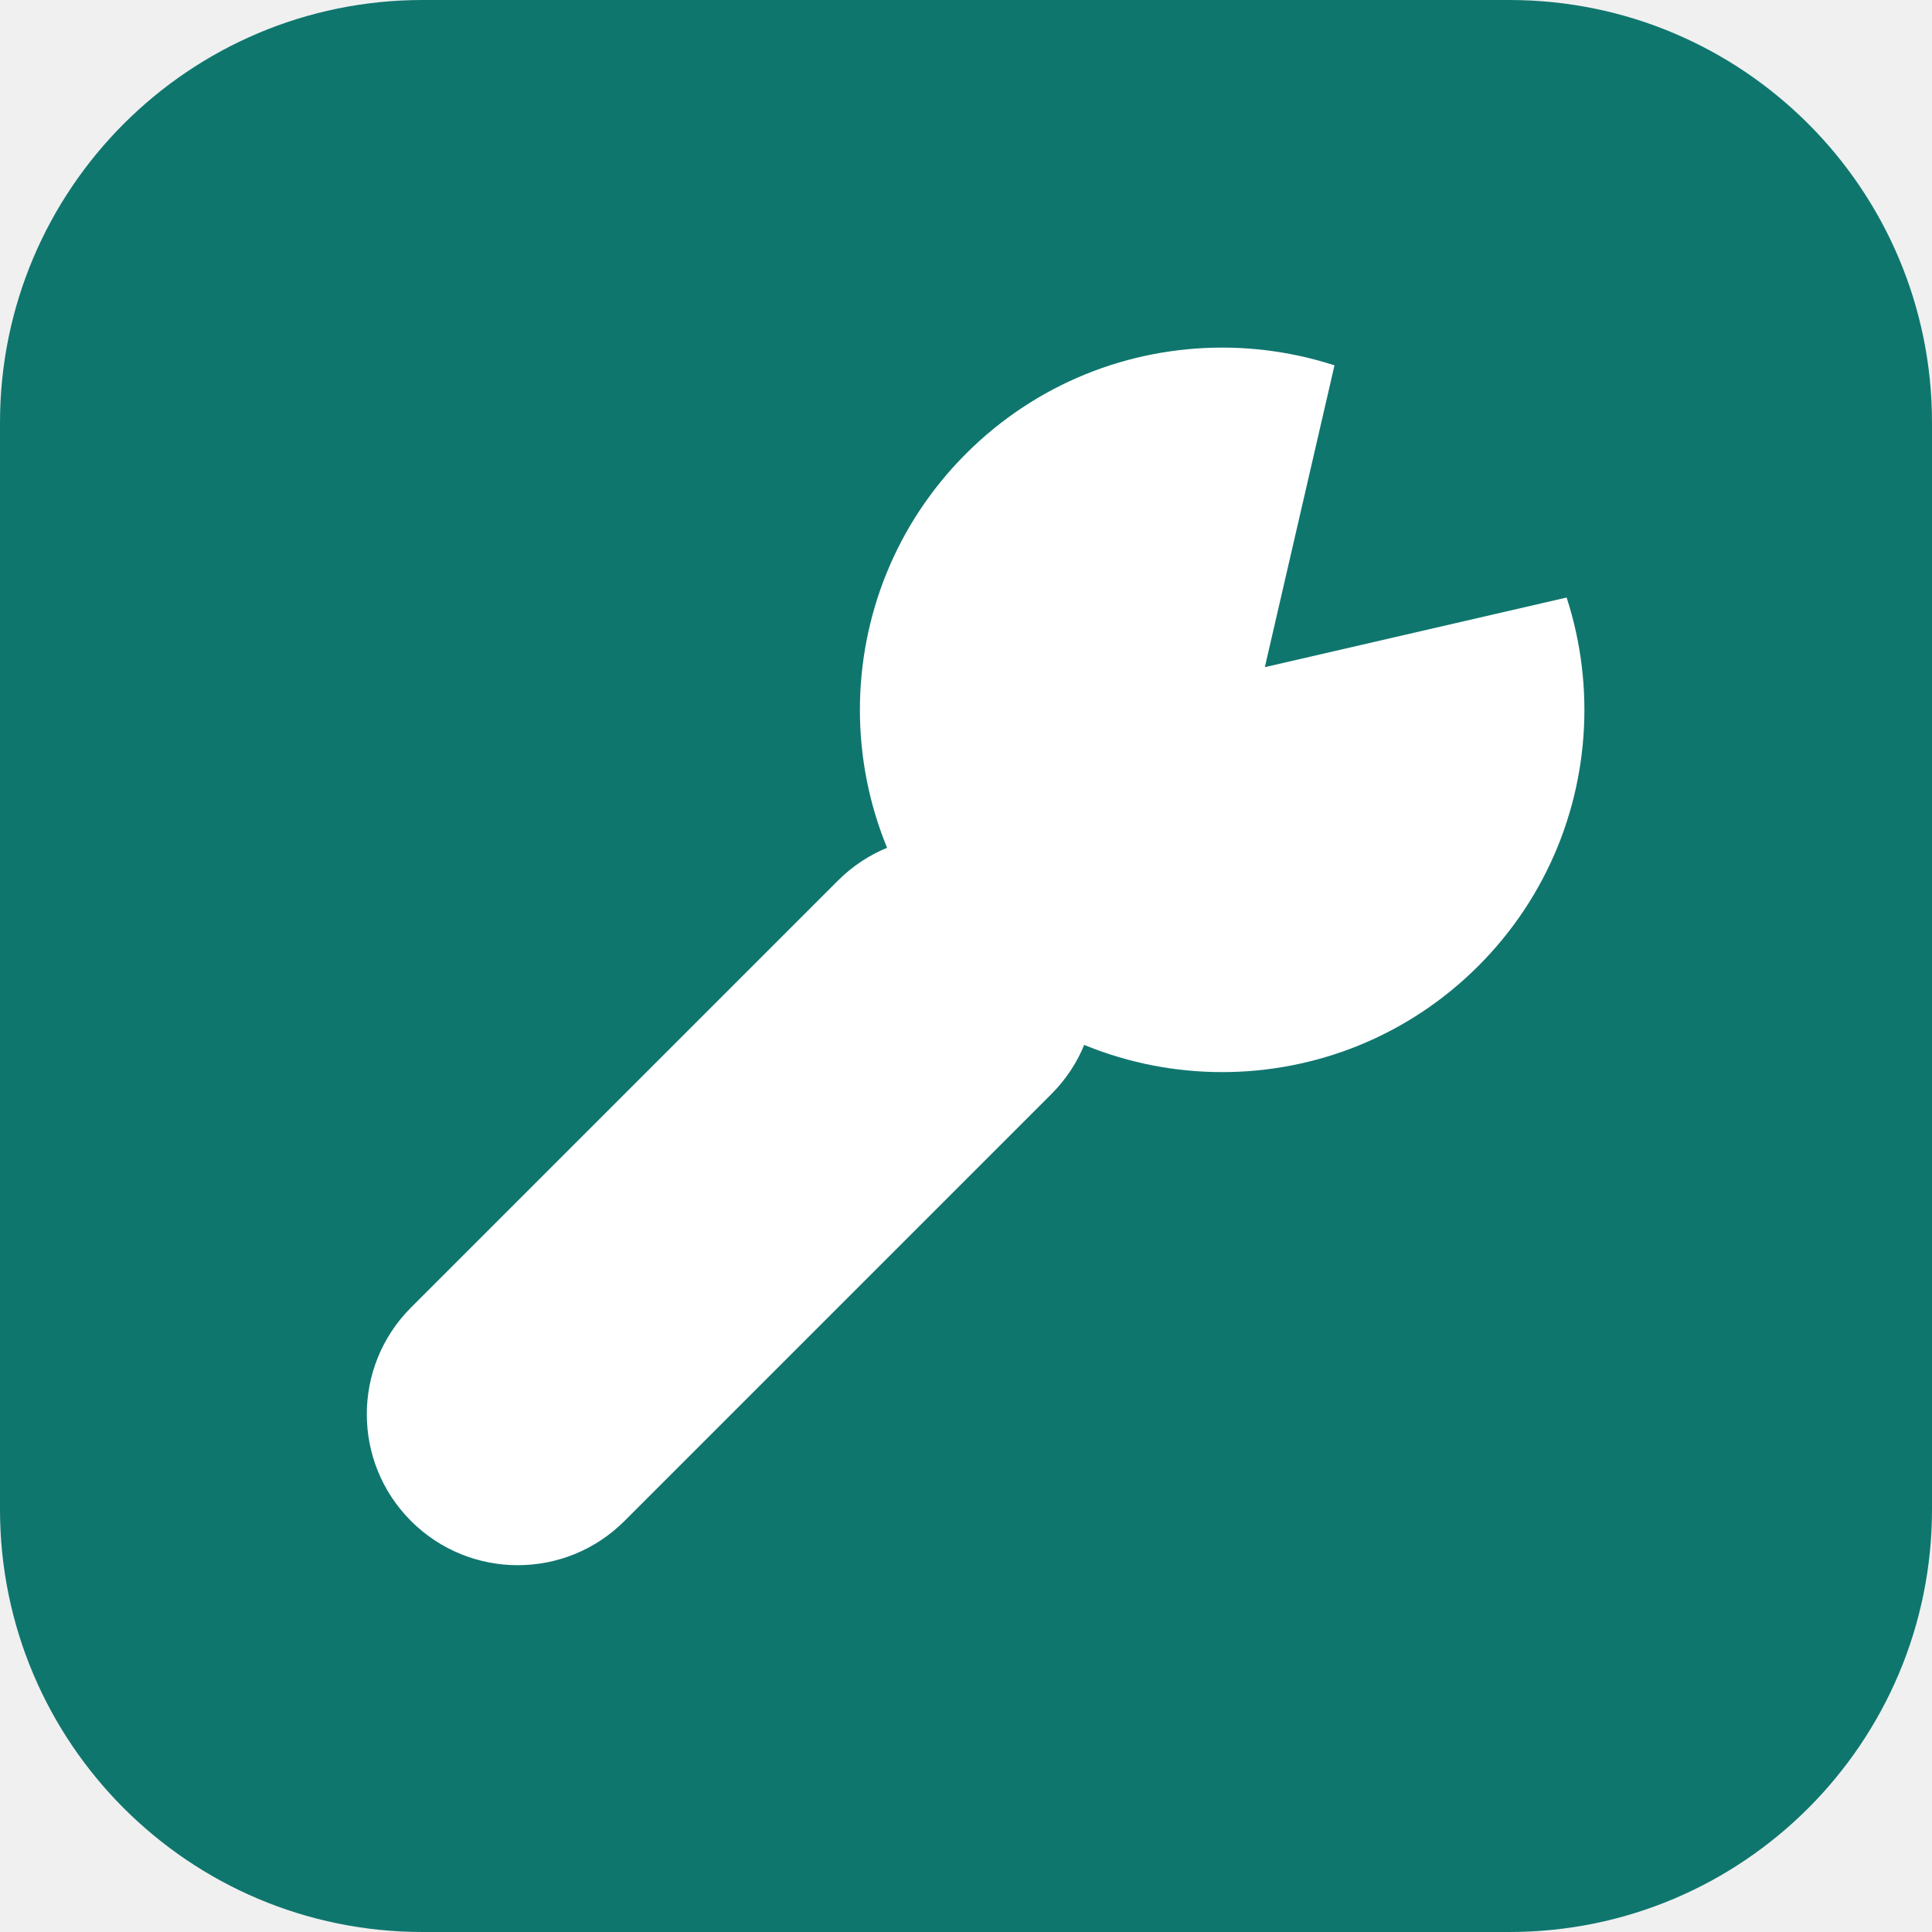
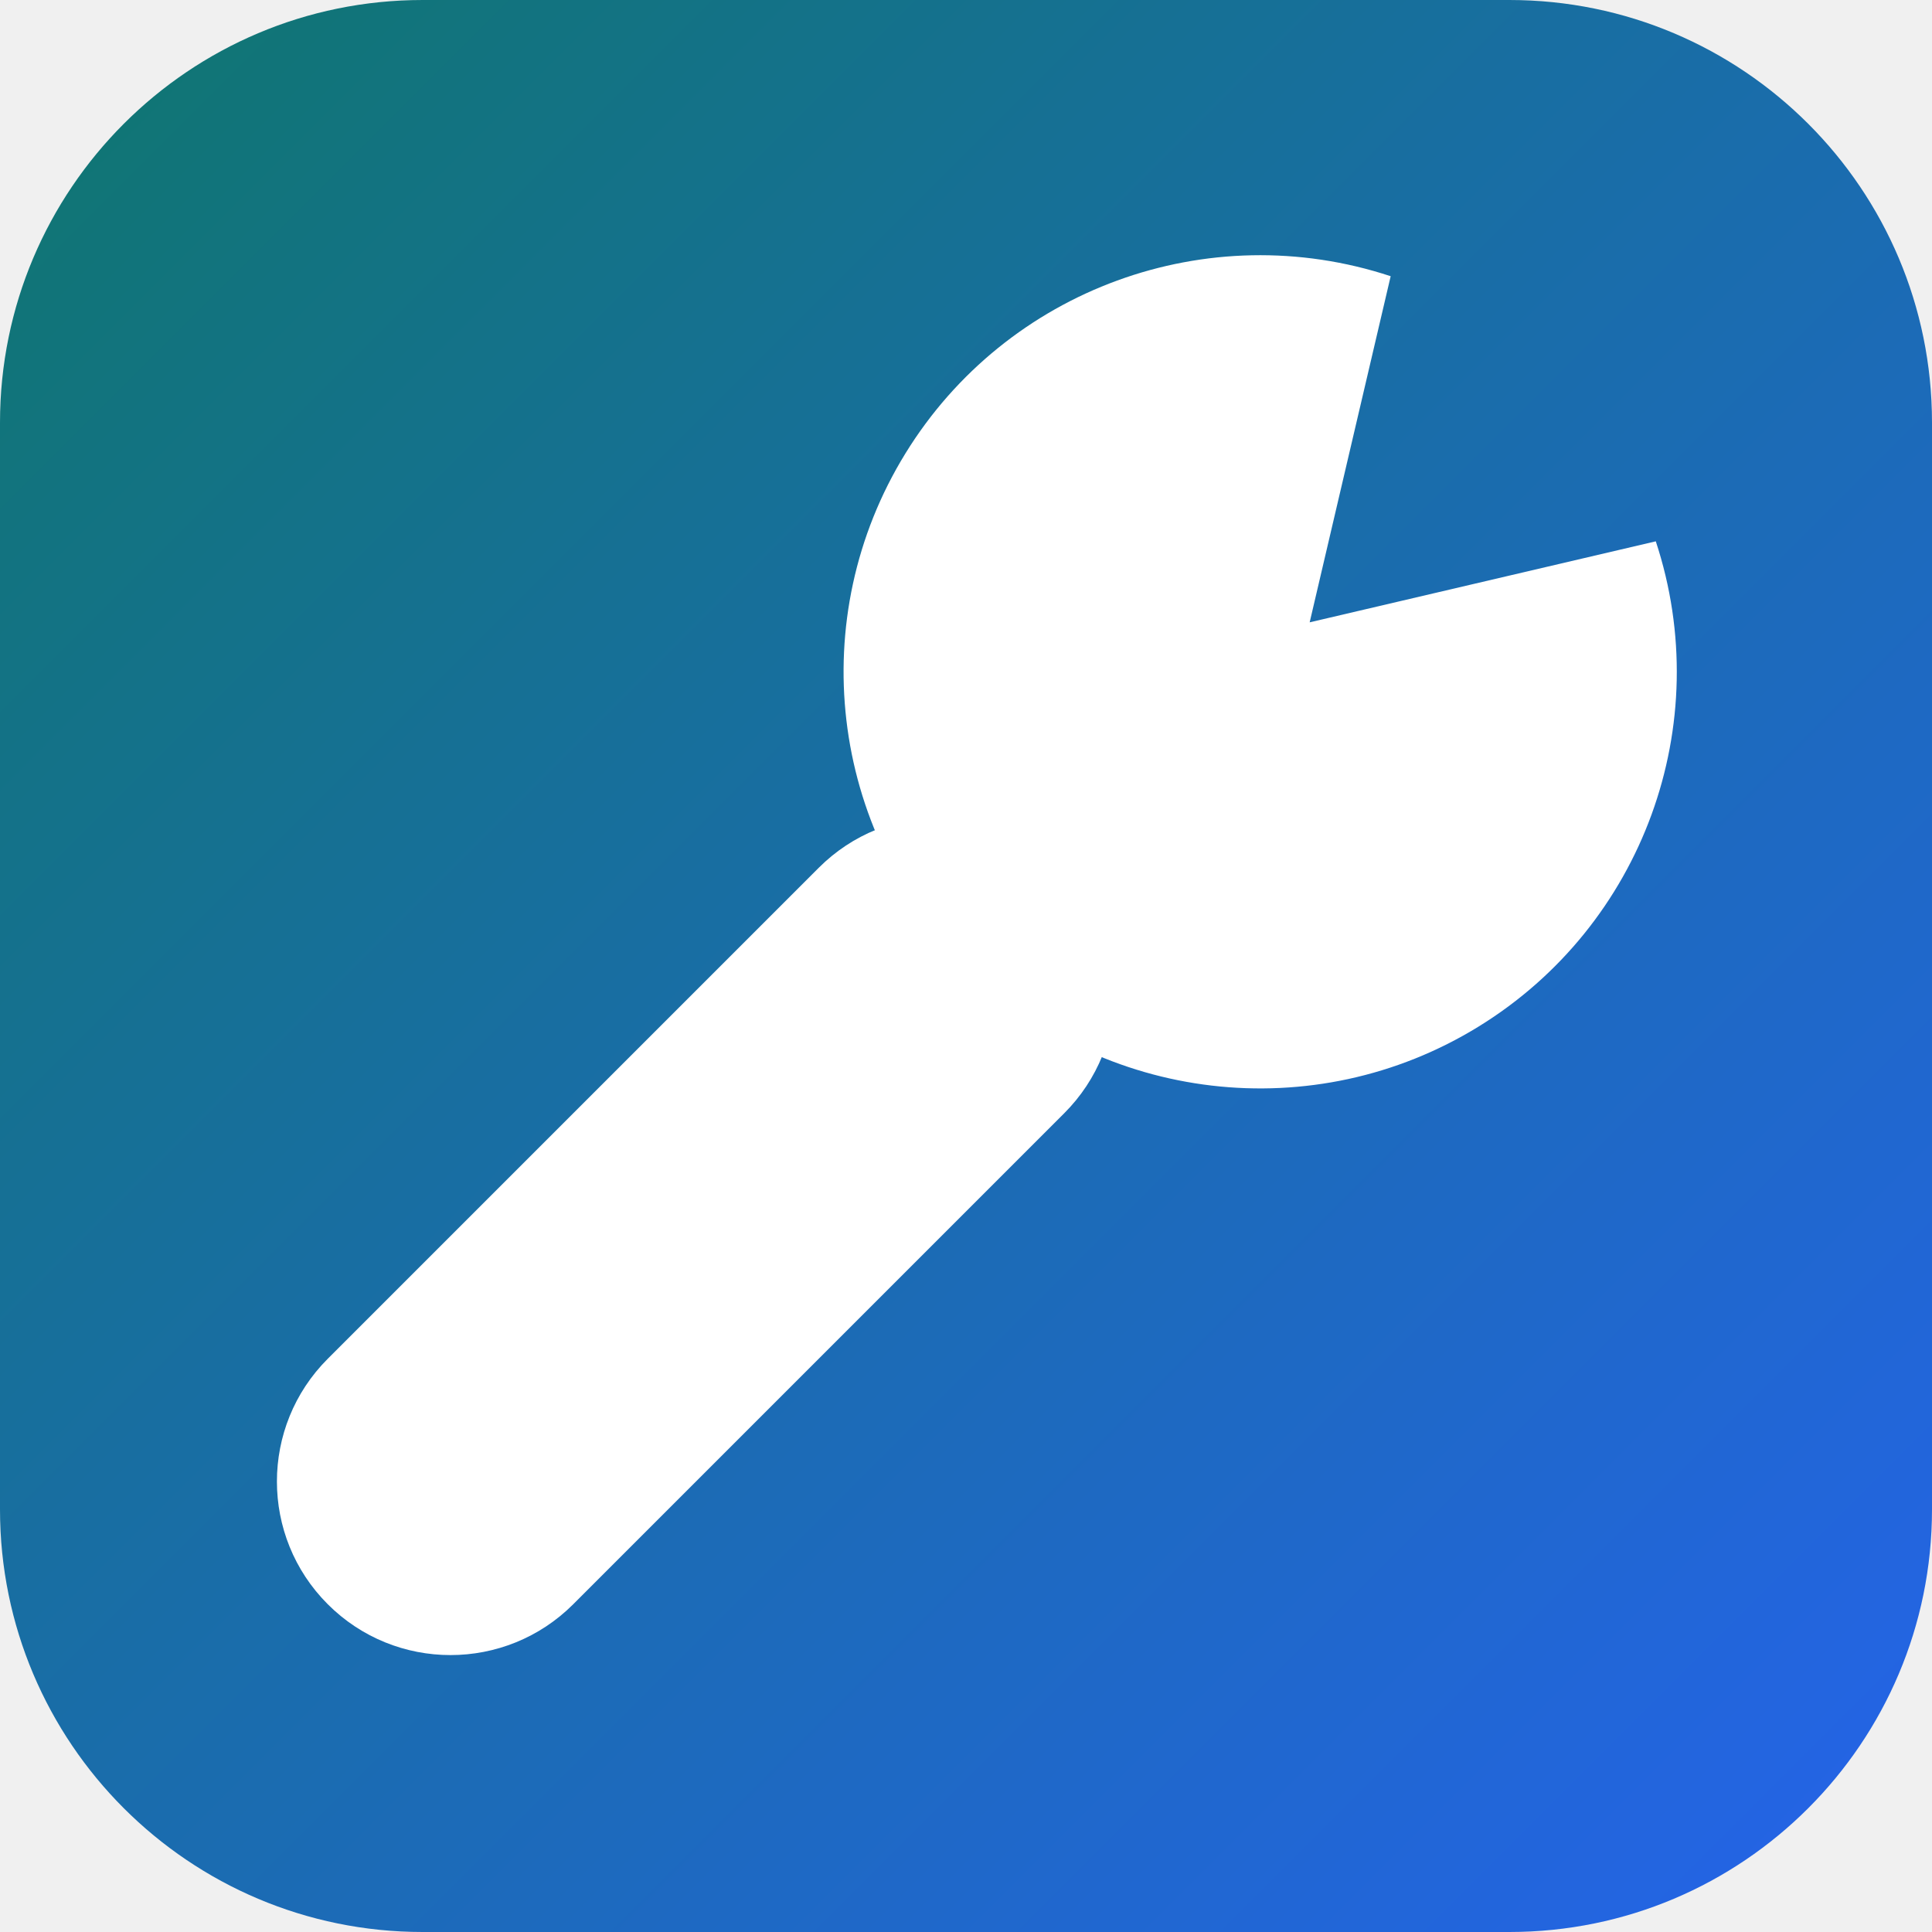
<svg xmlns="http://www.w3.org/2000/svg" viewBox="0 0 64 64">
-   <rect width="64" height="64" rx="14" fill="#0F766E" />
-   <g transform="rotate(45 32 32)">
-     <circle cx="32" cy="20" r="12" fill="#ffffff" />
-     <polygon points="22,2 42,2 32,18" fill="#0F766E" />
-     <rect x="27" y="28" width="10" height="30" rx="5" fill="#ffffff" />
+   <defs>
+     <linearGradient id="g" gradientUnits="userSpaceOnUse" x1="0" y1="0" x2="64" y2="64">
+       <stop offset="0" stop-color="#0F766E" />
+       <stop offset="1" stop-color="#2563EB" />
+     </linearGradient>
+   </defs>
+   <rect width="64" height="64" rx="14" fill="url(#g)" />
+   <g transform="translate(32 32) scale(1.15) rotate(45) translate(-32 -32)" fill="#ffffff">
+     <path d="M26.6 9.3 L32 18 L37.4 9.3 A12 12 0 1 1 26.6 9.3 Z" />
+     <rect x="27" y="28" width="10" height="30" rx="5" />
  </g>
</svg>
